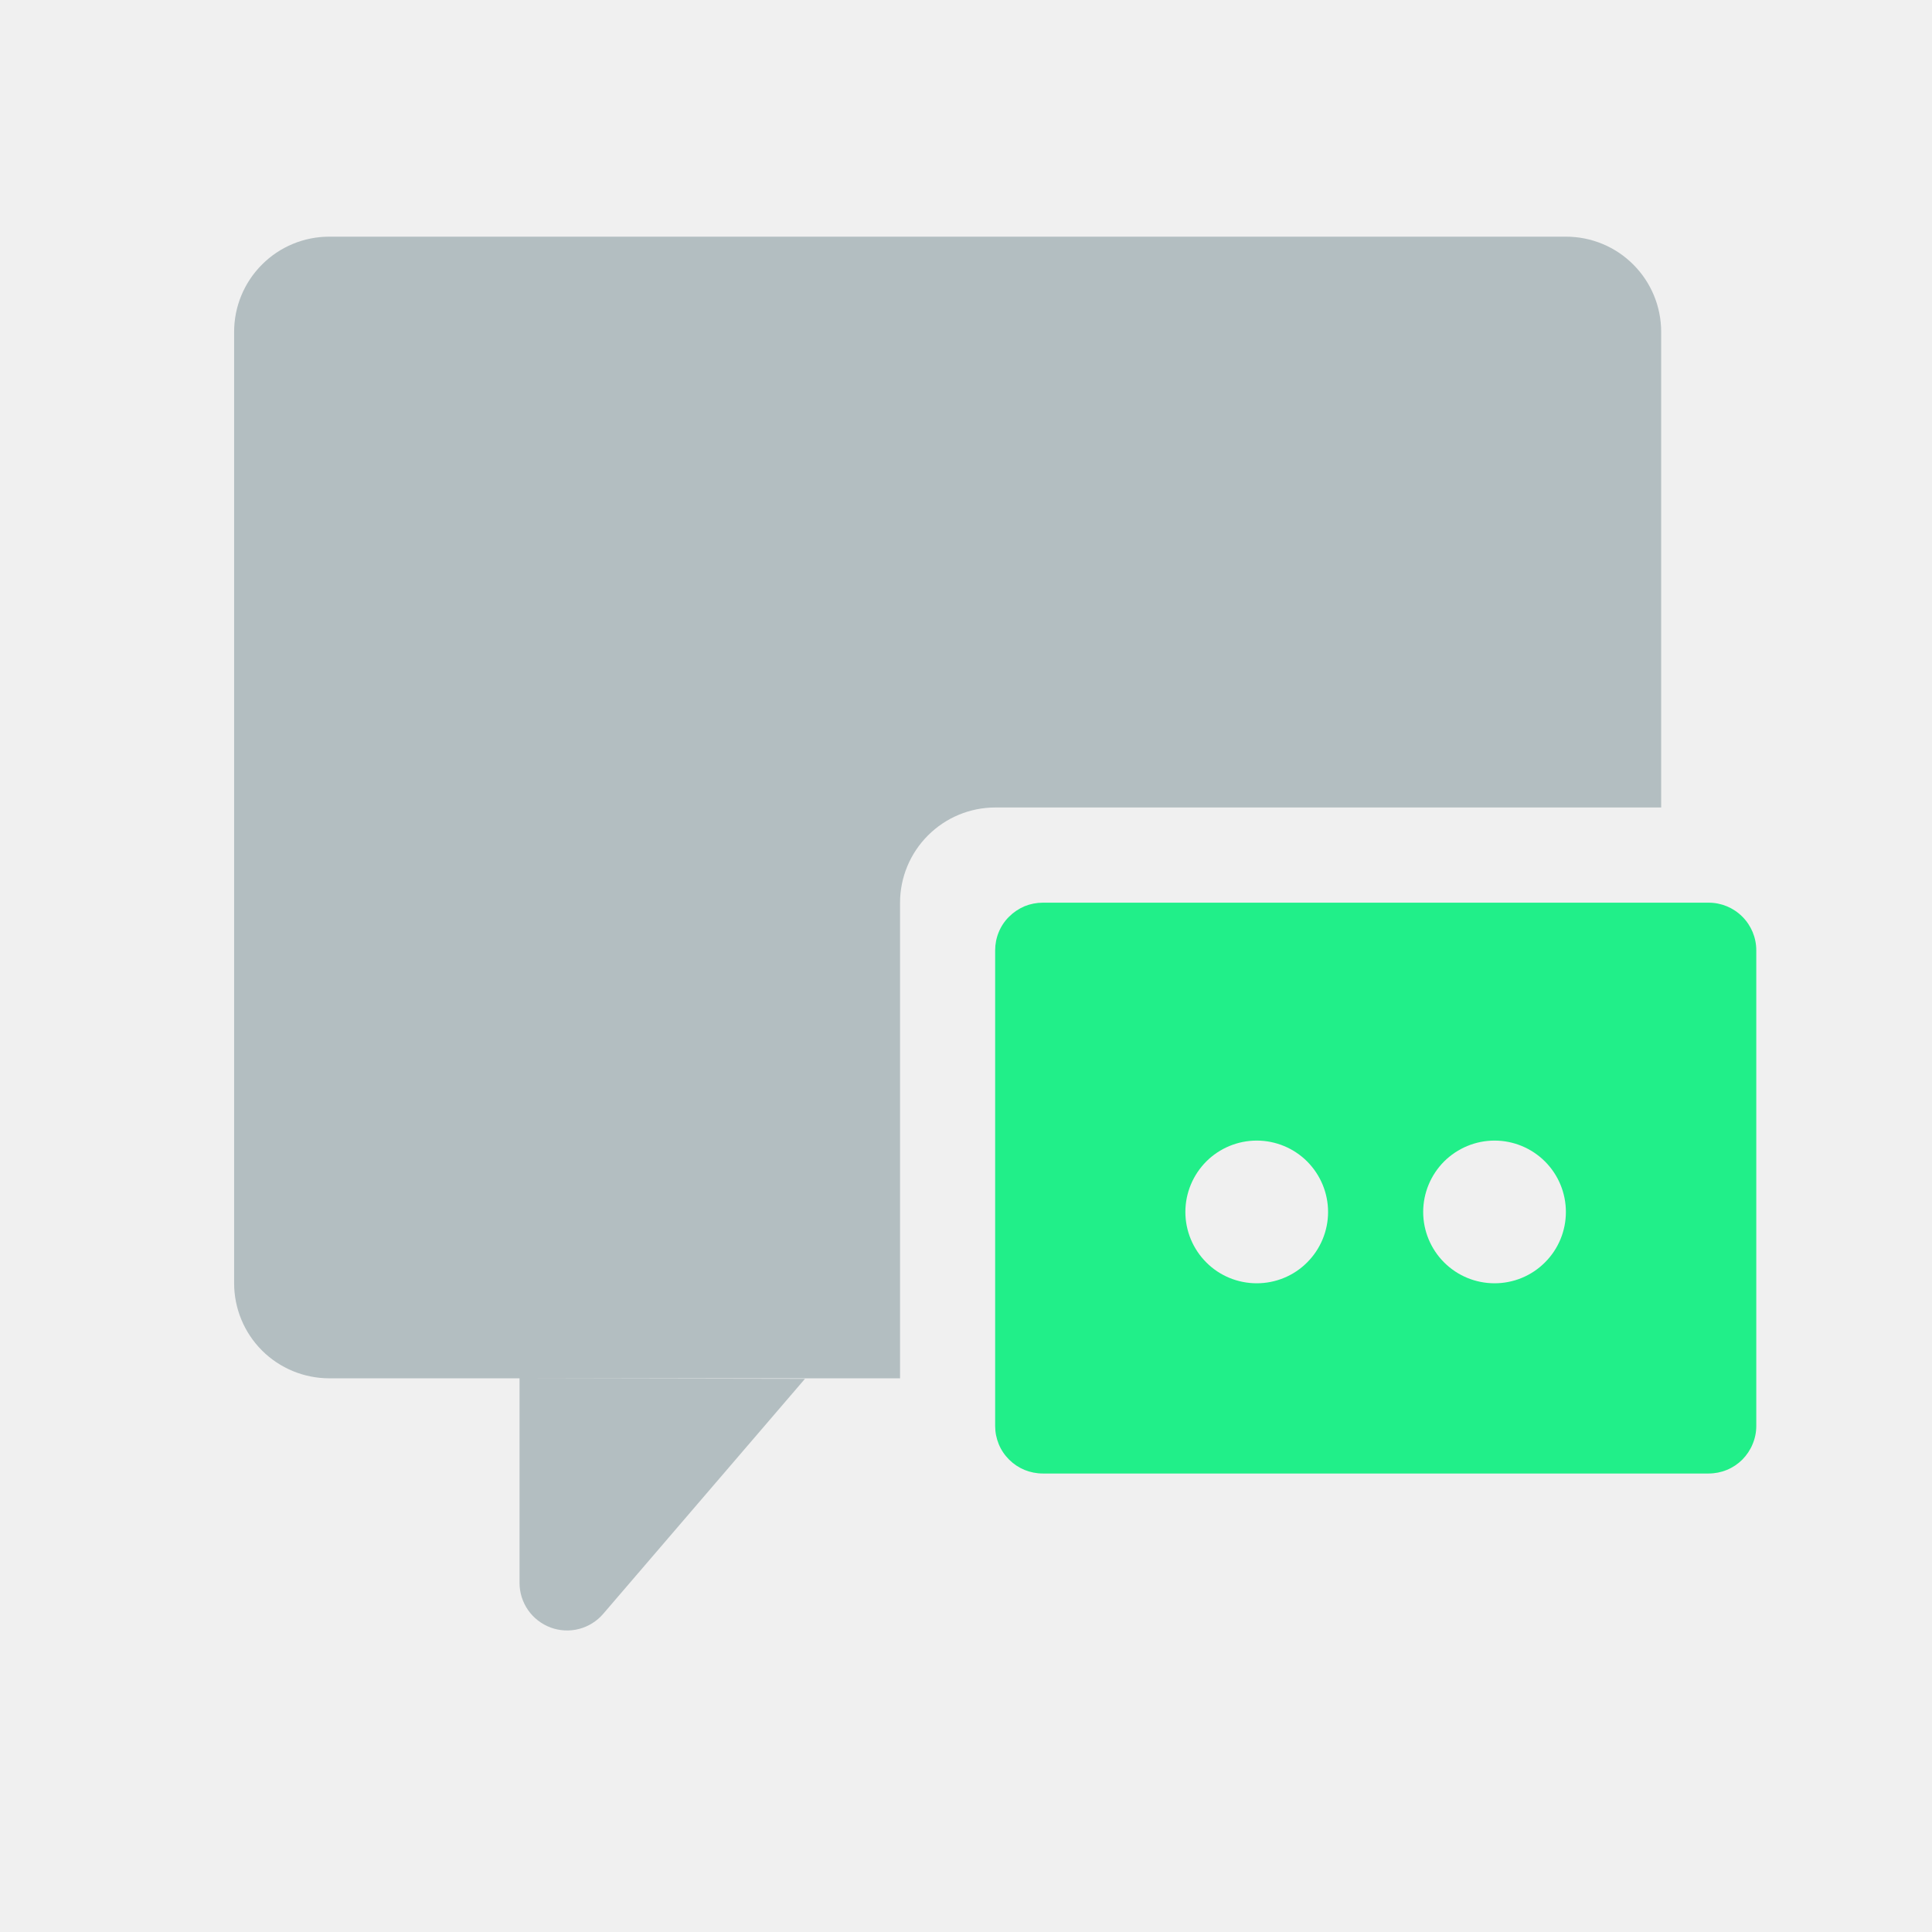
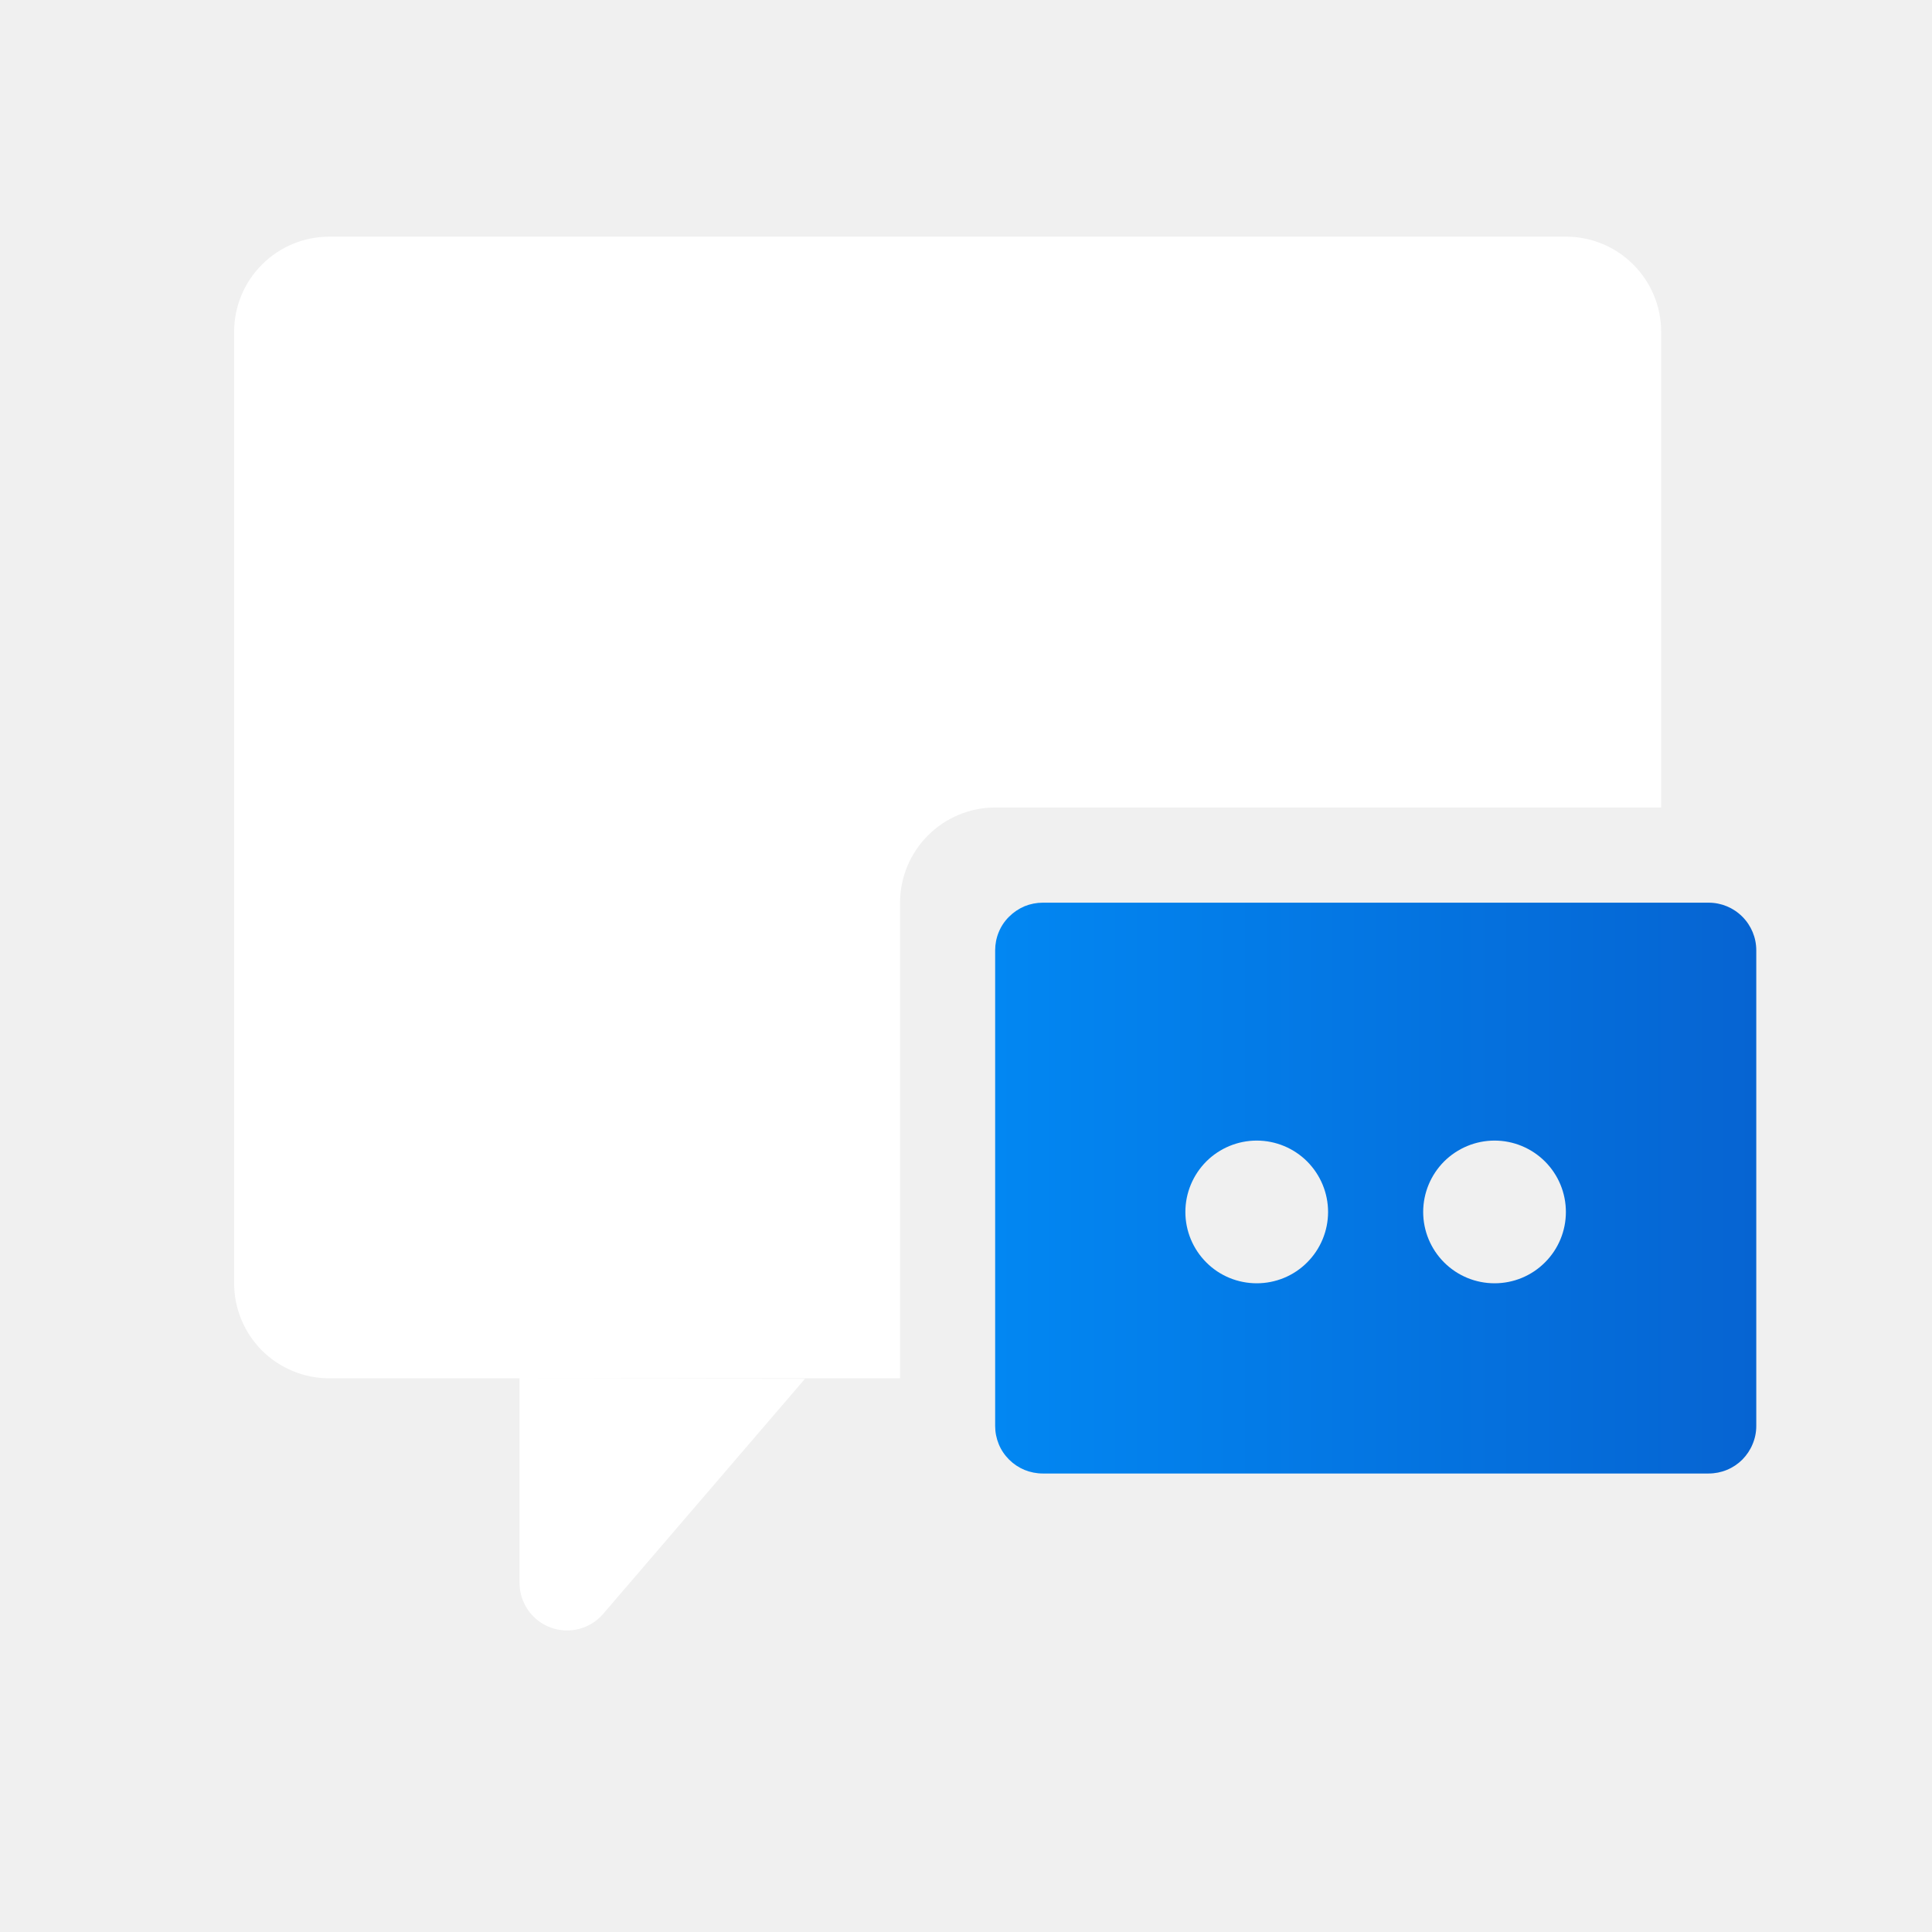
<svg xmlns="http://www.w3.org/2000/svg" width="22" height="22" viewBox="0 0 22 22" fill="none">
-   <path d="M18.916 9.195H11.333C11.045 9.195 10.77 9.31 10.567 9.513C10.364 9.716 10.249 9.991 10.249 10.279V15.695H3.749C3.462 15.695 3.186 15.581 2.983 15.378C2.78 15.175 2.666 14.899 2.666 14.612V3.779C2.666 3.491 2.78 3.216 2.983 3.013C3.186 2.809 3.462 2.695 3.749 2.695H17.833C18.12 2.695 18.396 2.809 18.599 3.013C18.802 3.216 18.916 3.491 18.916 3.779V9.195ZM5.916 15.695L9.166 15.701L6.869 18.377C6.797 18.461 6.701 18.521 6.594 18.549C6.487 18.577 6.373 18.571 6.27 18.533C6.166 18.494 6.076 18.425 6.013 18.334C5.95 18.243 5.916 18.135 5.916 18.025V15.695Z" fill="#B3BEC1" />
-   <path fill-rule="evenodd" clip-rule="evenodd" d="M11.874 10.279H19.457C19.601 10.279 19.738 10.336 19.84 10.438C19.942 10.54 19.999 10.677 19.999 10.821V16.238C19.999 16.309 19.985 16.379 19.957 16.445C19.93 16.511 19.89 16.57 19.84 16.621C19.79 16.671 19.73 16.711 19.664 16.738C19.599 16.765 19.528 16.779 19.457 16.779H11.874C11.803 16.779 11.732 16.765 11.666 16.738C11.601 16.711 11.541 16.671 11.491 16.621C11.44 16.57 11.4 16.511 11.373 16.445C11.346 16.379 11.332 16.309 11.332 16.238V10.821C11.332 10.75 11.346 10.679 11.373 10.614C11.4 10.548 11.44 10.488 11.491 10.438C11.541 10.388 11.601 10.348 11.666 10.32C11.732 10.293 11.803 10.279 11.874 10.279ZM14.311 14.613C14.526 14.613 14.733 14.528 14.885 14.375C15.037 14.223 15.123 14.016 15.123 13.801C15.123 13.585 15.037 13.379 14.885 13.226C14.733 13.074 14.526 12.988 14.311 12.988C14.095 12.988 13.888 13.074 13.736 13.226C13.584 13.379 13.498 13.585 13.498 13.801C13.498 14.016 13.584 14.223 13.736 14.375C13.888 14.528 14.095 14.613 14.311 14.613ZM17.019 14.613C17.234 14.613 17.441 14.528 17.593 14.375C17.746 14.223 17.831 14.016 17.831 13.801C17.831 13.585 17.746 13.379 17.593 13.226C17.441 13.074 17.234 12.988 17.019 12.988C16.803 12.988 16.597 13.074 16.444 13.226C16.292 13.379 16.206 13.585 16.206 13.801C16.206 14.016 16.292 14.223 16.444 14.375C16.597 14.528 16.803 14.613 17.019 14.613Z" fill="#21EF89" />
+   <path d="M18.916 9.195H11.333C11.045 9.195 10.77 9.31 10.567 9.513C10.364 9.716 10.249 9.991 10.249 10.279V15.695H3.749C3.462 15.695 3.186 15.581 2.983 15.378C2.78 15.175 2.666 14.899 2.666 14.612V3.779C2.666 3.491 2.78 3.216 2.983 3.013C3.186 2.809 3.462 2.695 3.749 2.695H17.833C18.12 2.695 18.396 2.809 18.599 3.013C18.802 3.216 18.916 3.491 18.916 3.779V9.195ZM5.916 15.695L9.166 15.701L6.869 18.377C6.797 18.461 6.701 18.521 6.594 18.549C6.487 18.577 6.373 18.571 6.27 18.533C6.166 18.494 6.076 18.425 6.013 18.334C5.95 18.243 5.916 18.135 5.916 18.025V15.695Z" fill="white" />
+   <path fill-rule="evenodd" clip-rule="evenodd" d="M11.874 10.279H19.457C19.601 10.279 19.738 10.336 19.84 10.438C19.942 10.54 19.999 10.677 19.999 10.821V16.238C19.999 16.309 19.985 16.379 19.957 16.445C19.93 16.511 19.89 16.57 19.84 16.621C19.79 16.671 19.73 16.711 19.664 16.738C19.599 16.765 19.528 16.779 19.457 16.779H11.874C11.803 16.779 11.732 16.765 11.666 16.738C11.601 16.711 11.541 16.671 11.491 16.621C11.44 16.57 11.4 16.511 11.373 16.445C11.346 16.379 11.332 16.309 11.332 16.238V10.821C11.332 10.75 11.346 10.679 11.373 10.614C11.4 10.548 11.44 10.488 11.491 10.438C11.541 10.388 11.601 10.348 11.666 10.32C11.732 10.293 11.803 10.279 11.874 10.279ZM14.311 14.613C14.526 14.613 14.733 14.528 14.885 14.375C15.037 14.223 15.123 14.016 15.123 13.801C15.123 13.585 15.037 13.379 14.885 13.226C14.733 13.074 14.526 12.988 14.311 12.988C14.095 12.988 13.888 13.074 13.736 13.226C13.584 13.379 13.498 13.585 13.498 13.801C13.498 14.016 13.584 14.223 13.736 14.375C13.888 14.528 14.095 14.613 14.311 14.613ZM17.019 14.613C17.234 14.613 17.441 14.528 17.593 14.375C17.746 14.223 17.831 14.016 17.831 13.801C17.831 13.585 17.746 13.379 17.593 13.226C17.441 13.074 17.234 12.988 17.019 12.988C16.803 12.988 16.597 13.074 16.444 13.226C16.292 13.379 16.206 13.585 16.206 13.801C16.206 14.016 16.292 14.223 16.444 14.375C16.597 14.528 16.803 14.613 17.019 14.613Z" fill="url(#paint0_linear_79_19325)" />
+   <defs>
+     <linearGradient id="paint0_linear_79_19325" x1="11.332" y1="13.529" x2="19.999" y2="13.529" gradientUnits="userSpaceOnUse">
+       <stop stop-color="#0287F2" />
+       <stop offset="1" stop-color="#0664D2" />
+     </linearGradient>
+   </defs>
</svg>
